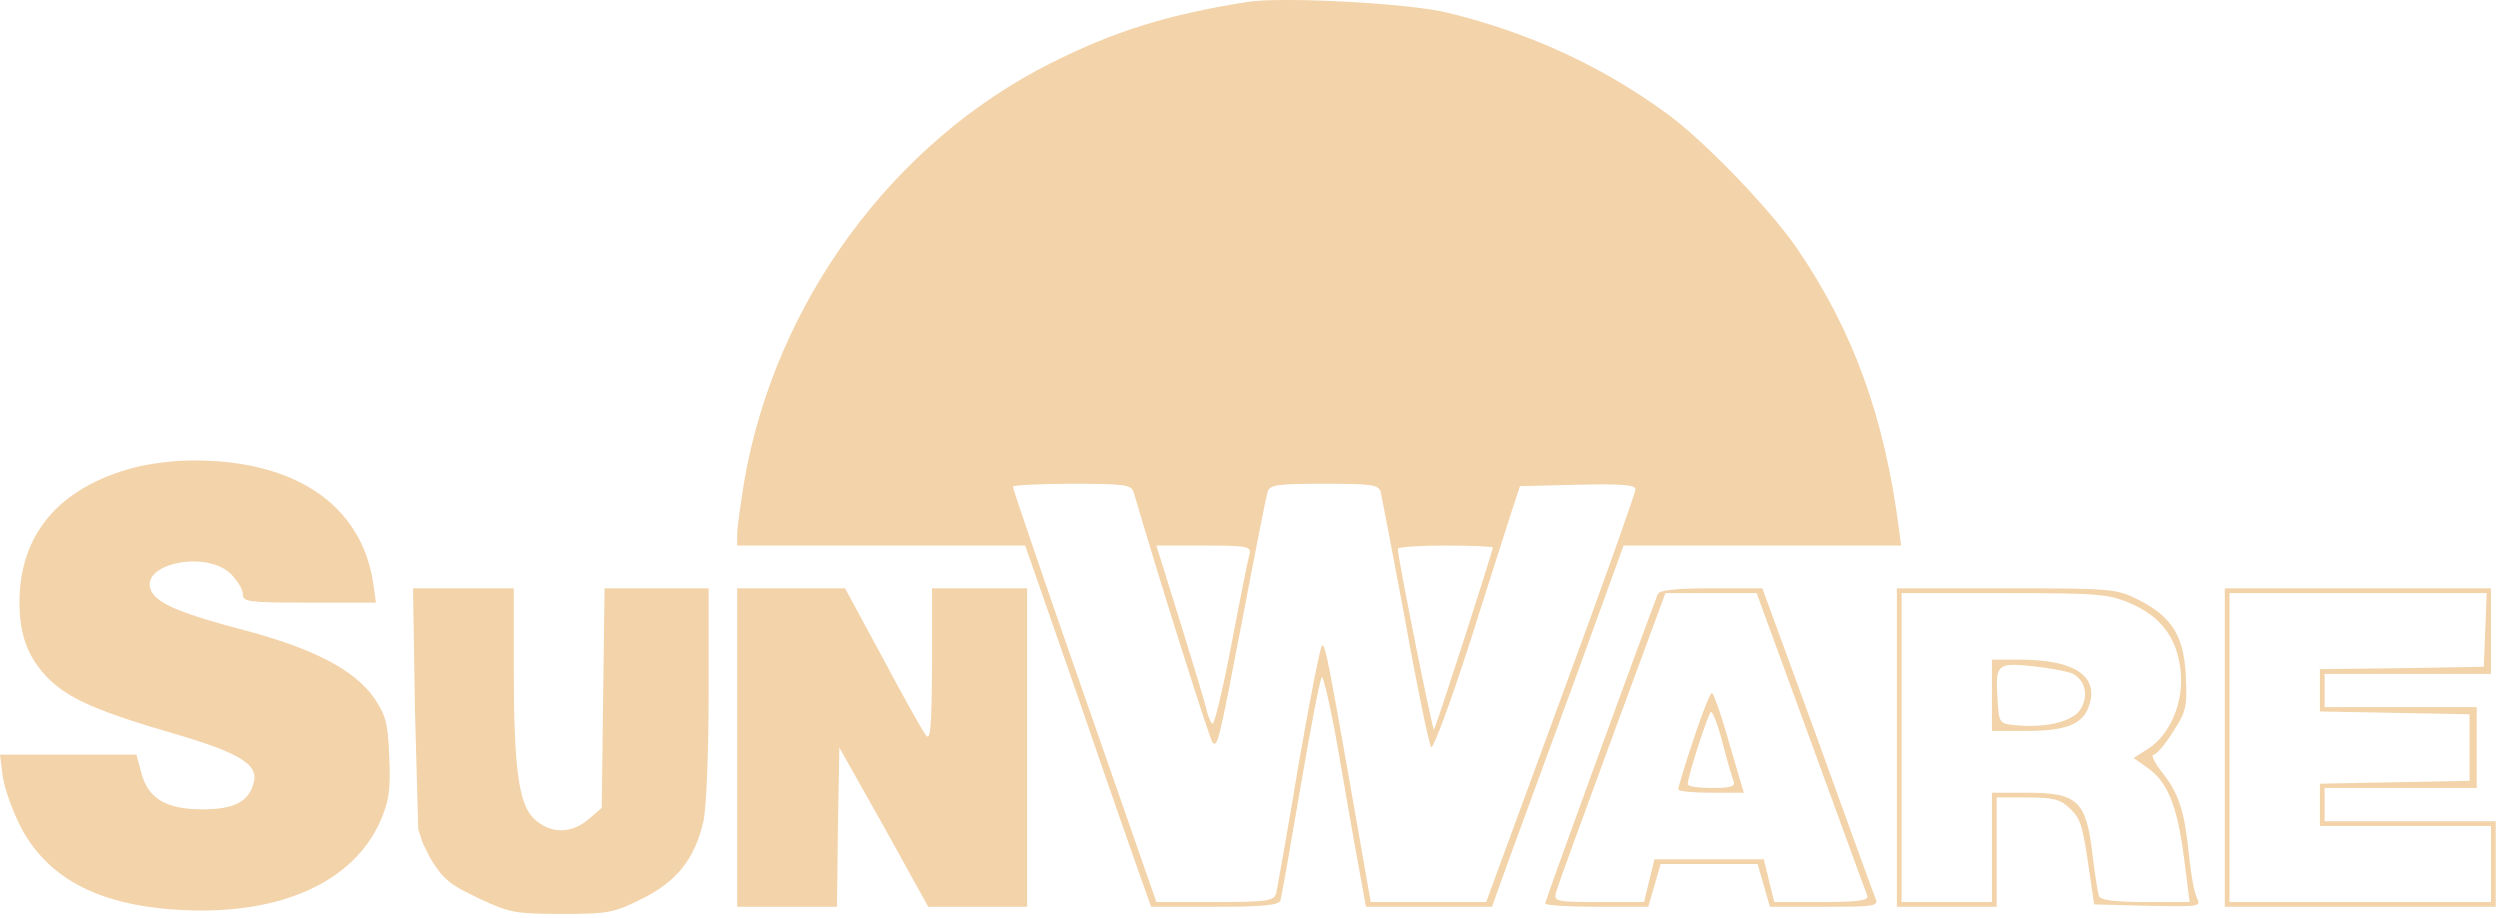
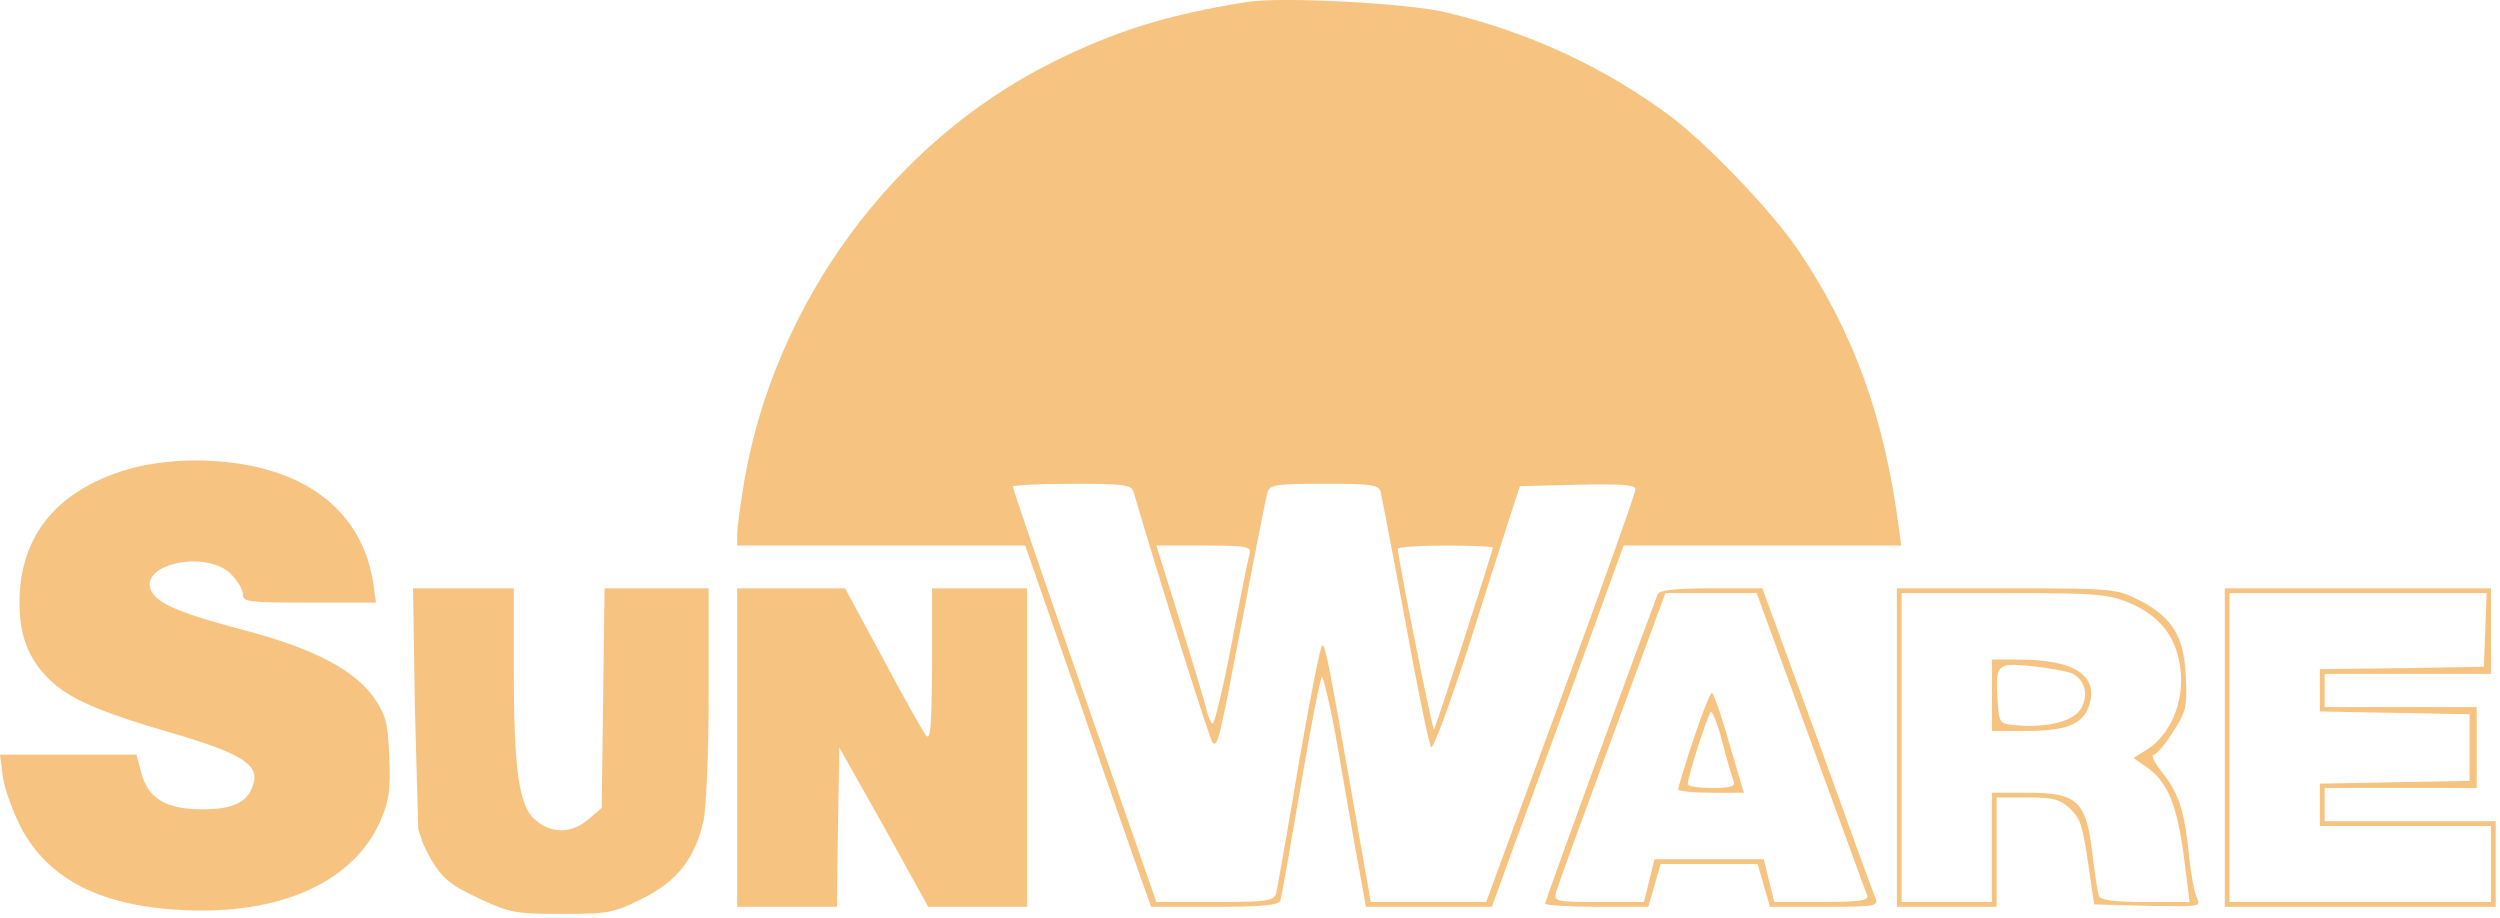
<svg xmlns="http://www.w3.org/2000/svg" width="526" height="193" viewBox="0 0 526 193" fill="none">
-   <path d="M262.6 0.385C246.1 2.985 234.8 6.385 221.1 13.285C187.8 29.985 163.1 63.685 156.6 101.185C155.8 106.085 155.1 111.085 155.1 112.385V114.785H185.4H215.7L227.1 147.485C233.3 165.585 239.3 182.685 240.3 185.485L242.2 190.785H255.6C265.3 190.785 269 190.485 269.4 189.485C269.6 188.885 271.5 178.185 273.6 165.785C275.7 153.385 277.7 142.985 278.1 142.485C278.4 142.085 280 148.885 281.5 157.485C283 166.185 284.9 177.185 285.8 181.985L287.4 190.785H300.6H313.9L317.8 179.985C320 174.085 326.2 156.985 331.7 142.085L341.6 114.785H370.8H400L399.5 110.985C396.4 87.485 389.9 69.585 378.1 52.285C372.4 43.985 358.8 29.885 351.1 24.185C337.4 14.085 321.9 6.885 304.6 2.685C296.7 0.685 269.9 -0.715 262.6 0.385ZM238.5 103.485C243.9 121.985 254.5 155.485 255.1 156.185C256.2 157.285 256.4 156.485 261.6 129.285C264.1 116.085 266.4 104.485 266.7 103.485C267.2 101.985 268.6 101.785 278.6 101.785C288.6 101.785 290 101.985 290.5 103.485C290.7 104.485 293.1 116.785 295.7 130.785C298.2 144.785 300.7 156.685 301.1 157.185C301.6 157.585 305.1 147.985 309.1 135.685C313 123.385 317 110.785 318 107.785L319.8 102.285L331.9 101.985C341.3 101.785 344.1 101.985 344.1 102.985C344.1 103.685 337.1 123.485 328.4 146.985L312.7 189.785H300.6H288.4L285.2 171.485C279.5 139.085 278.9 135.785 278.2 135.785C277.8 135.785 275.6 147.185 273.2 160.985C270.9 174.885 268.7 187.085 268.5 187.985C268 189.585 266.5 189.785 255.6 189.785H243.3L241.8 185.485C241 183.185 234.2 163.685 226.7 142.185C219.2 120.685 213.1 102.785 213.1 102.385C213.1 102.085 218.7 101.785 225.5 101.785C236.5 101.785 238 101.985 238.5 103.485ZM262.9 116.585C262.6 117.585 260.9 126.085 259.1 135.585C257.3 144.985 255.5 152.485 255.1 152.285C254.7 151.985 254.1 150.585 253.8 149.085C253.4 147.485 250.9 139.185 248.2 130.485L243.3 114.785H253.3C262.5 114.785 263.3 114.985 262.9 116.585ZM314.1 115.185C314.1 115.885 302.1 153.185 301.7 153.485C301.4 153.785 294.1 117.385 294.1 115.485C294.1 115.085 298.6 114.785 304.1 114.785C309.6 114.785 314.1 114.985 314.1 115.185Z" fill="#ECB977" fill-opacity="0.63" />
-   <path d="M28.2 98.384C12.4 102.584 4.1 112.384 4.1 126.784C4.1 133.684 5.9 138.484 10.3 142.884C14.5 146.984 20.5 149.684 36.7 154.384C50.4 158.384 54.4 160.884 53.4 164.584C52.4 168.684 49.3 170.284 42.6 170.284C34.9 170.284 31.1 167.984 29.7 162.484L28.7 158.784H14.4H0L0.6 163.484C1 166.184 2.8 170.984 4.5 174.284C10.4 185.184 21.4 190.684 38.6 191.484C59.2 192.484 74.5 185.484 80.1 172.584C81.9 168.384 82.2 165.984 81.9 159.184C81.6 151.984 81.2 150.484 78.6 146.684C74.5 140.984 66.2 136.584 52.1 132.784C38.3 129.184 33.3 127.084 31.9 124.484C28.9 118.784 43.1 115.584 48.5 120.684C49.9 122.084 51.1 123.984 51.1 124.984C51.1 126.684 52.2 126.784 65.1 126.784H79.1L78.5 122.484C75.9 106.084 61.9 96.684 40.2 96.884C36.6 96.884 31.2 97.584 28.2 98.384Z" fill="#ECB977" fill-opacity="0.63" />
-   <path d="M87.3 149.085L88 174.5L89 177.5L90.5 180.5C93.5 185.6 95.5 186.485 101.1 189.185C107.1 191.985 108.4 192.285 118.1 192.285C128 192.285 129.1 192.085 135.1 189.085C142.4 185.485 146.2 180.685 148 172.785C148.6 170.285 149.1 158.285 149.1 145.985V123.785H138.2H127.2L126.9 146.885L126.6 169.985L123.8 172.385C120.3 175.385 116 175.485 112.6 172.485C109.2 169.585 108.1 162.285 108.1 140.485V123.785H97.5H86.9L87.3 149.085Z" fill="#ECB977" fill-opacity="0.63" />
-   <path d="M155.1 157.285V190.785H165.6H176.1L176.3 173.985L176.6 157.285L186 173.985L195.3 190.785H205.7H216.1V157.285V123.785H206.1H196.1V139.985C196 153.185 195.8 155.985 194.8 154.685C194.1 153.785 190 146.485 185.7 138.385L177.8 123.785H166.5H155.1V157.285Z" fill="#ECB977" fill-opacity="0.63" />
-   <path d="M348.8 124.985C344.1 137.385 325.1 189.585 325.1 190.085C325.1 190.485 330 190.785 336 190.785H346.8L348.1 186.285L349.4 181.785H359.6H369.8L371.1 186.285L372.4 190.785H383.8C394.4 190.785 395.3 190.685 394.6 188.985C394.2 188.085 388.7 172.985 382.4 155.485L370.8 123.785H360.1C352.4 123.785 349.2 124.185 348.8 124.985ZM381 155.985C387.3 173.185 392.6 187.885 392.9 188.485C393.2 189.485 390.9 189.785 383.3 189.785H373.3L372.2 185.285L371.1 180.785H359.6H348.1L347 185.285L345.9 189.785H336.4C327.3 189.785 326.9 189.685 327.4 187.685C327.7 186.585 333 171.985 339.2 155.185L350.4 124.785H360H369.6L381 155.985Z" fill="#ECB977" fill-opacity="0.63" />
-   <path d="M356.3 155.585C354.5 160.985 353.1 165.685 353.1 166.085C353.1 166.485 356.2 166.785 360 166.785H366.9L363.8 156.285C362.2 150.485 360.5 145.785 360.2 145.785C359.8 145.785 358.1 150.185 356.3 155.585ZM362.4 156.185C363.3 159.785 364.4 163.385 364.7 164.185C365.2 165.485 364.4 165.785 360.2 165.785C357.4 165.785 355.1 165.485 355.1 164.985C355.1 163.285 359.5 149.785 360 149.785C360.4 149.785 361.5 152.685 362.4 156.185Z" fill="#ECB977" fill-opacity="0.63" />
-   <path d="M399.1 157.285V190.785H409.6H420.1V179.285V167.785H426.6C432.2 167.785 433.5 168.185 435.6 170.185C437.9 172.485 438.2 173.585 439.8 184.785L440.6 190.285L451.9 190.585C462.5 190.785 463.1 190.785 462.3 189.085C461.7 188.085 461 184.085 460.6 180.285C459.7 170.985 458.5 166.985 454.9 162.485C453.3 160.485 452.5 158.785 453.1 158.785C453.7 158.785 455.5 156.685 457.2 153.985C460 149.685 460.2 148.685 459.9 142.285C459.5 133.785 457 129.785 449.9 126.185C445.3 123.885 444.5 123.785 422.1 123.785H399.1V157.285ZM448.1 126.885C454.7 129.685 458.1 134.285 458.8 141.185C459.5 147.785 456.6 154.585 451.9 157.585L448.9 159.485L451.9 161.585C456.1 164.585 458.1 169.585 459.5 180.385L460.7 189.785H451.4C444.8 189.785 441.9 189.385 441.6 188.485C441.4 187.885 440.7 183.685 440.2 179.285C438.9 168.485 437 166.785 426.5 166.785H419.1V178.285V189.785H409.6H400.1V157.285V124.785H421.7C441.4 124.785 443.6 124.985 448.1 126.885Z" fill="#ECB977" fill-opacity="0.63" />
-   <path d="M419.1 146.285V153.785H426.4C434.7 153.785 438.2 152.385 439.5 148.585C441.7 142.285 436.6 138.785 424.9 138.785H419.1V146.285ZM436.2 141.785C438.8 143.285 439.5 146.485 437.7 149.285C436 151.885 430.4 153.185 424.1 152.585C420.7 152.285 420.6 152.185 420.3 147.385C419.8 139.685 420.1 139.385 427.8 140.185C431.4 140.585 435.2 141.285 436.2 141.785Z" fill="#ECB977" fill-opacity="0.63" />
-   <path d="M468.1 157.285V190.785H496.6H525.1V181.785V172.785H507.1H489.1V169.285V165.785H505.1H521.1V157.285V148.785H505.1H489.1V145.285V141.785H506.6H524.1V132.785V123.785H496.1H468.1V157.285ZM522.9 132.485L522.6 140.285L505.4 140.585L488.1 140.785V145.285V149.685L503.9 149.985L519.6 150.285V157.285V164.285L503.9 164.585L488.1 164.885V169.285V173.785H506.1H524.1V181.785V189.785H496.6H469.1V157.285V124.785H496.1H523.2L522.9 132.485Z" fill="#ECB977" fill-opacity="0.63" />
+   <path d="M262.6 0.385C246.1 2.985 234.8 6.385 221.1 13.285C187.8 29.985 163.1 63.685 156.6 101.185C155.8 106.085 155.1 111.085 155.1 112.385V114.785H185.4H215.7L227.1 147.485C233.3 165.585 239.3 182.685 240.3 185.485L242.2 190.785H255.6C265.3 190.785 269 190.485 269.4 189.485C269.6 188.885 271.5 178.185 273.6 165.785C275.7 153.385 277.7 142.985 278.1 142.485C278.4 142.085 280 148.885 281.5 157.485C283 166.185 284.9 177.185 285.8 181.985L287.4 190.785H300.6H313.9L317.8 179.985C320 174.085 326.2 156.985 331.7 142.085L341.6 114.785H370.8H400L399.5 110.985C396.4 87.485 389.9 69.585 378.1 52.285C372.4 43.985 358.8 29.885 351.1 24.185C337.4 14.085 321.9 6.885 304.6 2.685C296.7 0.685 269.9 -0.715 262.6 0.385ZM238.5 103.485C243.9 121.985 254.5 155.485 255.1 156.185C256.2 157.285 256.4 156.485 261.6 129.285C264.1 116.085 266.4 104.485 266.7 103.485C267.2 101.985 268.6 101.785 278.6 101.785C288.6 101.785 290 101.985 290.5 103.485C290.7 104.485 293.1 116.785 295.7 130.785C298.2 144.785 300.7 156.685 301.1 157.185C301.6 157.585 305.1 147.985 309.1 135.685C313 123.385 317 110.785 318 107.785L319.8 102.285L331.9 101.985C341.3 101.785 344.1 101.985 344.1 102.985C344.1 103.685 337.1 123.485 328.4 146.985L312.7 189.785H300.6H288.4L285.2 171.485C279.5 139.085 278.9 135.785 278.2 135.785C277.8 135.785 275.6 147.185 273.2 160.985C270.9 174.885 268.7 187.085 268.5 187.985C268 189.585 266.5 189.785 255.6 189.785H243.3L241.8 185.485C241 183.185 234.2 163.685 226.7 142.185C219.2 120.685 213.1 102.785 213.1 102.385C213.1 102.085 218.7 101.785 225.5 101.785C236.5 101.785 238 101.985 238.5 103.485ZM262.9 116.585C262.6 117.585 260.9 126.085 259.1 135.585C257.3 144.985 255.5 152.485 255.1 152.285C254.7 151.985 254.1 150.585 253.8 149.085C253.4 147.485 250.9 139.185 248.2 130.485L243.3 114.785H253.3C262.5 114.785 263.3 114.985 262.9 116.585ZM314.1 115.185C314.1 115.885 302.1 153.185 301.7 153.485C301.4 153.785 294.1 117.385 294.1 115.485C294.1 115.085 298.6 114.785 304.1 114.785C309.6 114.785 314.1 114.985 314.1 115.185Z" fill="#F1A037" fill-opacity="0.63" />
+   <path d="M28.2 98.384C12.4 102.584 4.1 112.384 4.1 126.784C4.1 133.684 5.9 138.484 10.3 142.884C14.5 146.984 20.5 149.684 36.7 154.384C50.4 158.384 54.4 160.884 53.4 164.584C52.4 168.684 49.3 170.284 42.6 170.284C34.9 170.284 31.1 167.984 29.7 162.484L28.7 158.784H14.4H0L0.6 163.484C1 166.184 2.8 170.984 4.5 174.284C10.4 185.184 21.4 190.684 38.6 191.484C59.2 192.484 74.5 185.484 80.1 172.584C81.9 168.384 82.2 165.984 81.9 159.184C81.6 151.984 81.2 150.484 78.6 146.684C74.5 140.984 66.2 136.584 52.1 132.784C38.3 129.184 33.3 127.084 31.9 124.484C28.9 118.784 43.1 115.584 48.5 120.684C49.9 122.084 51.1 123.984 51.1 124.984C51.1 126.684 52.2 126.784 65.1 126.784H79.1L78.5 122.484C75.9 106.084 61.9 96.684 40.2 96.884C36.6 96.884 31.2 97.584 28.2 98.384Z" fill="#F1A037" fill-opacity="0.63" />
+   <path d="M87.3 149.085L88 174.5L89 177.5L90.5 180.5C93.5 185.6 95.5 186.485 101.1 189.185C107.1 191.985 108.4 192.285 118.1 192.285C128 192.285 129.1 192.085 135.1 189.085C142.4 185.485 146.2 180.685 148 172.785C148.6 170.285 149.1 158.285 149.1 145.985V123.785H138.2H127.2L126.9 146.885L126.6 169.985L123.8 172.385C120.3 175.385 116 175.485 112.6 172.485C109.2 169.585 108.1 162.285 108.1 140.485V123.785H97.5H86.9L87.3 149.085Z" fill="#F1A037" fill-opacity="0.63" />
+   <path d="M155.1 157.285V190.785H165.6H176.1L176.3 173.985L176.6 157.285L186 173.985L195.3 190.785H205.7H216.1V157.285V123.785H206.1H196.1V139.985C196 153.185 195.8 155.985 194.8 154.685C194.1 153.785 190 146.485 185.7 138.385L177.8 123.785H166.5H155.1V157.285Z" fill="#F1A037" fill-opacity="0.63" />
+   <path d="M348.8 124.985C344.1 137.385 325.1 189.585 325.1 190.085C325.1 190.485 330 190.785 336 190.785H346.8L348.1 186.285L349.4 181.785H359.6H369.8L371.1 186.285L372.4 190.785H383.8C394.4 190.785 395.3 190.685 394.6 188.985C394.2 188.085 388.7 172.985 382.4 155.485L370.8 123.785H360.1C352.4 123.785 349.2 124.185 348.8 124.985ZM381 155.985C387.3 173.185 392.6 187.885 392.9 188.485C393.2 189.485 390.9 189.785 383.3 189.785H373.3L372.2 185.285L371.1 180.785H359.6H348.1L347 185.285L345.9 189.785H336.4C327.3 189.785 326.9 189.685 327.4 187.685C327.7 186.585 333 171.985 339.2 155.185L350.4 124.785H360H369.6L381 155.985Z" fill="#F1A037" fill-opacity="0.63" />
+   <path d="M356.3 155.585C354.5 160.985 353.1 165.685 353.1 166.085C353.1 166.485 356.2 166.785 360 166.785H366.9L363.8 156.285C362.2 150.485 360.5 145.785 360.2 145.785C359.8 145.785 358.1 150.185 356.3 155.585ZM362.4 156.185C363.3 159.785 364.4 163.385 364.7 164.185C365.2 165.485 364.4 165.785 360.2 165.785C357.4 165.785 355.1 165.485 355.1 164.985C355.1 163.285 359.5 149.785 360 149.785C360.4 149.785 361.5 152.685 362.4 156.185Z" fill="#F1A037" fill-opacity="0.63" />
+   <path d="M399.1 157.285V190.785H409.6H420.1V179.285V167.785H426.6C432.2 167.785 433.5 168.185 435.6 170.185C437.9 172.485 438.2 173.585 439.8 184.785L440.6 190.285L451.9 190.585C462.5 190.785 463.1 190.785 462.3 189.085C461.7 188.085 461 184.085 460.6 180.285C459.7 170.985 458.5 166.985 454.9 162.485C453.3 160.485 452.5 158.785 453.1 158.785C453.7 158.785 455.5 156.685 457.2 153.985C460 149.685 460.2 148.685 459.9 142.285C459.5 133.785 457 129.785 449.9 126.185C445.3 123.885 444.5 123.785 422.1 123.785H399.1V157.285ZM448.1 126.885C454.7 129.685 458.1 134.285 458.8 141.185C459.5 147.785 456.6 154.585 451.9 157.585L448.9 159.485L451.9 161.585C456.1 164.585 458.1 169.585 459.5 180.385L460.7 189.785H451.4C444.8 189.785 441.9 189.385 441.6 188.485C441.4 187.885 440.7 183.685 440.2 179.285C438.9 168.485 437 166.785 426.5 166.785H419.1V178.285V189.785H409.6H400.1V157.285V124.785H421.7C441.4 124.785 443.6 124.985 448.1 126.885Z" fill="#F1A037" fill-opacity="0.63" />
+   <path d="M419.1 146.285V153.785H426.4C434.7 153.785 438.2 152.385 439.5 148.585C441.7 142.285 436.6 138.785 424.9 138.785H419.1V146.285ZM436.2 141.785C438.8 143.285 439.5 146.485 437.7 149.285C436 151.885 430.4 153.185 424.1 152.585C420.7 152.285 420.6 152.185 420.3 147.385C419.8 139.685 420.1 139.385 427.8 140.185C431.4 140.585 435.2 141.285 436.2 141.785Z" fill="#F1A037" fill-opacity="0.63" />
+   <path d="M468.1 157.285V190.785H496.6H525.1V181.785V172.785H507.1H489.1V169.285V165.785H505.1H521.1V157.285V148.785H505.1H489.1V145.285V141.785H506.6H524.1V132.785V123.785H496.1H468.1V157.285ZM522.9 132.485L522.6 140.285L505.4 140.585L488.1 140.785V145.285V149.685L503.9 149.985L519.6 150.285V157.285V164.285L503.9 164.585L488.1 164.885V169.285V173.785H506.1H524.1V181.785V189.785H496.6H469.1V157.285V124.785H496.1H523.2L522.9 132.485Z" fill="#F1A037" fill-opacity="0.63" />
</svg>
